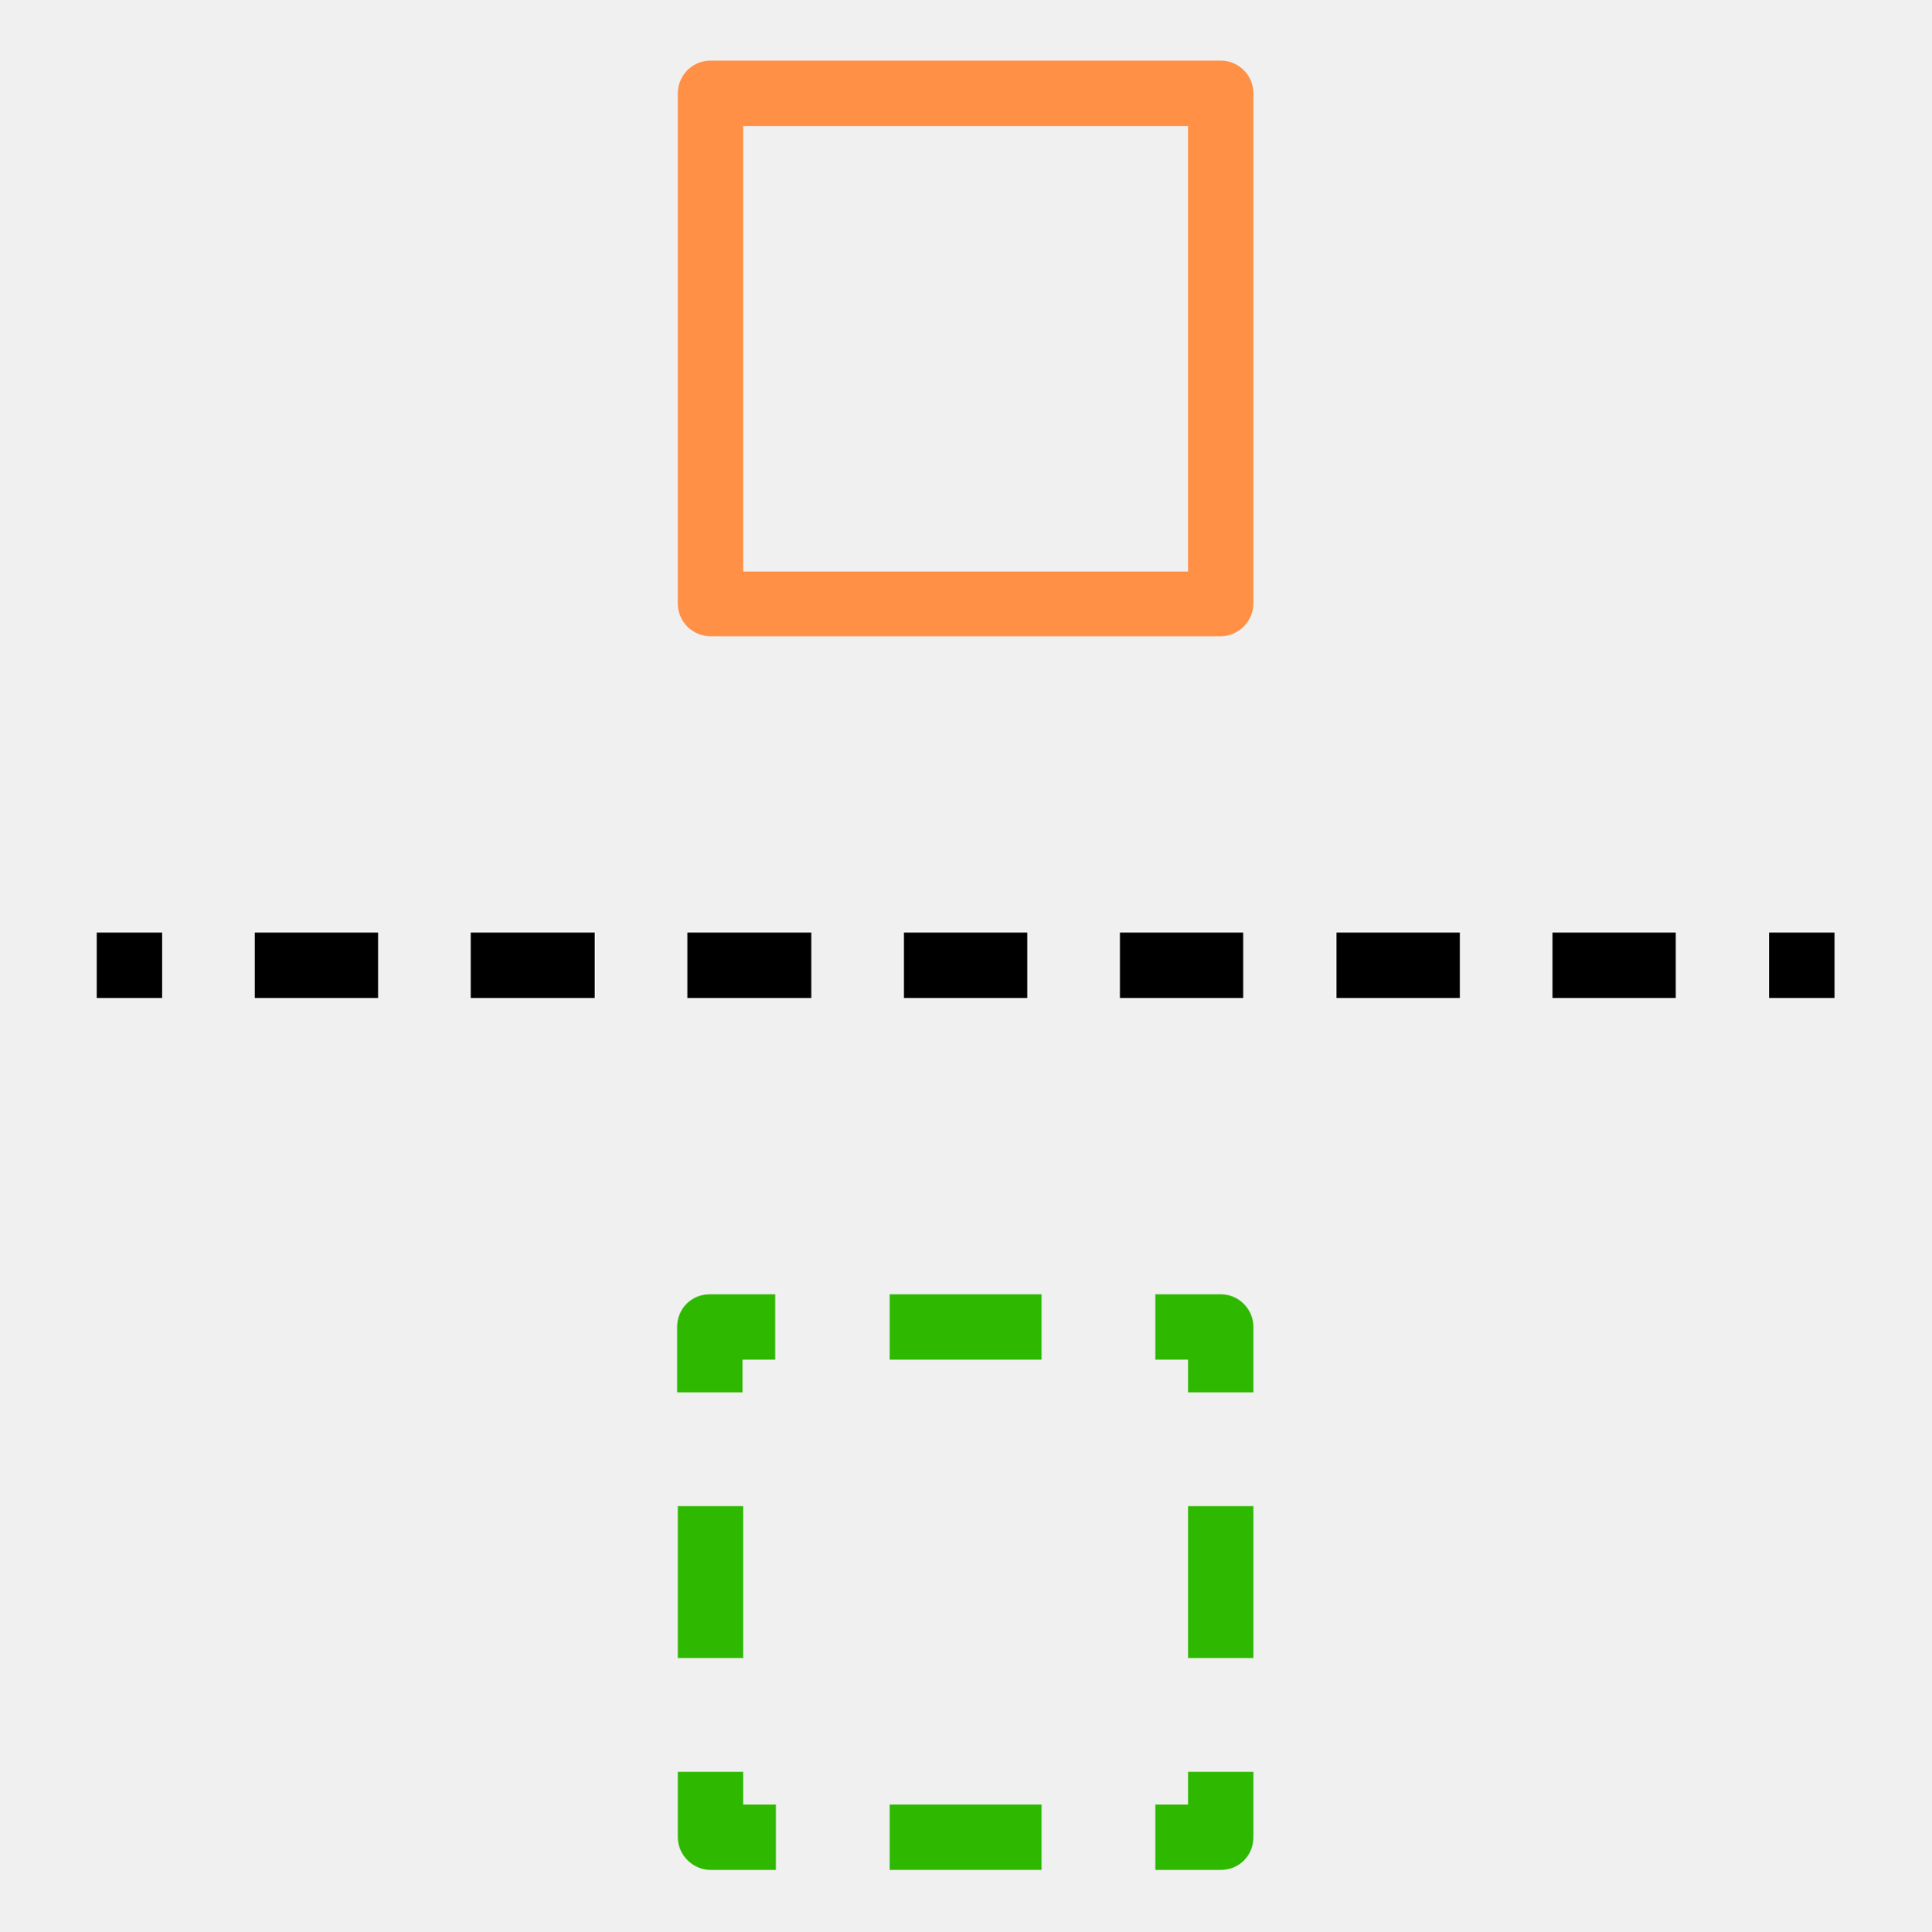
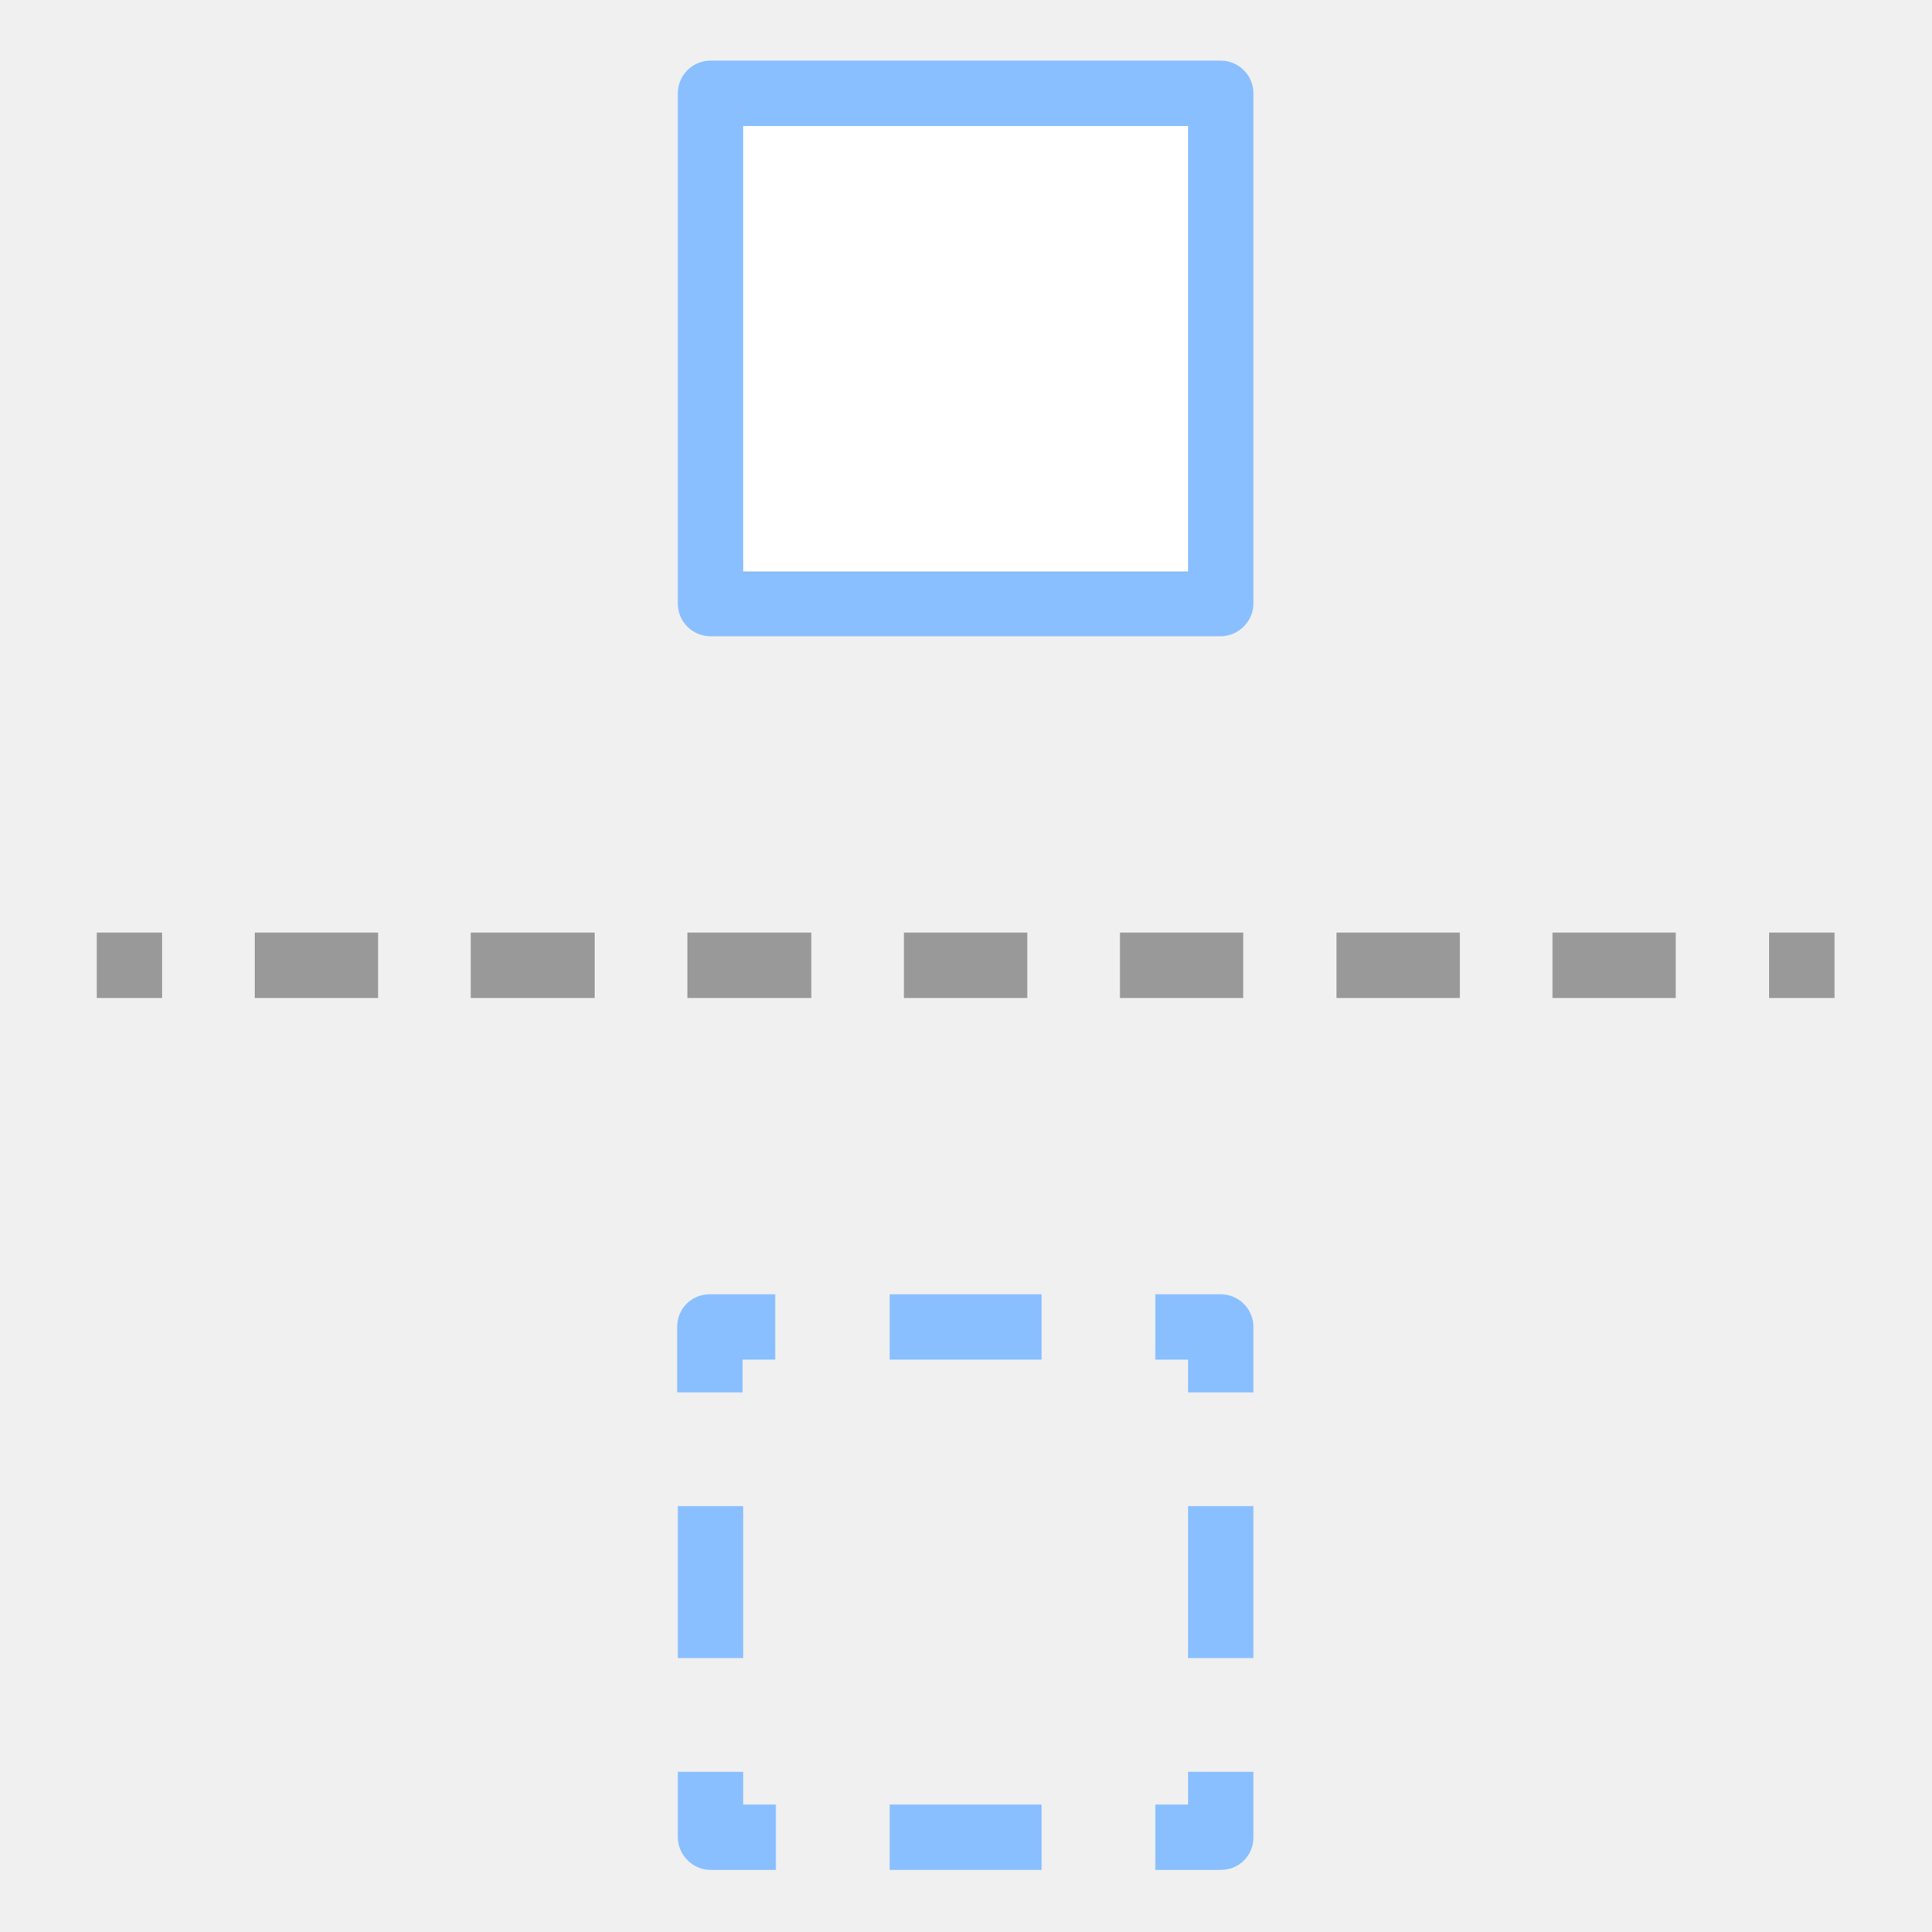
<svg xmlns="http://www.w3.org/2000/svg" version="1.1" id="レイヤー_1" x="0px" y="0px" viewBox="0 0 283.5 283.5" style="enable-background:new 0 0 283.5 283.5;" xml:space="preserve">
  <style type="text/css">
- 	.st0{fill:none;}
- 	.st1{fill:#2EB900;}
- 	.st2{fill:#FF9045;}
+ 	.st0{fill:#FFFFFF;}
+ 	.st1{fill:#999999;}
+ 	.st2{fill:#89BFFF;}
</style>
-   <g id="レイヤー_2_00000075148015657286979180000014932793877433449381_">
+   <g id="レイヤー_2_00000115501924484131433080000011355820468508906416_">
</g>
-   <g id="レイヤー_1_00000162317571737566911790000005165197248059246467_">
+   <g id="レイヤー_1_00000035491356625363527760000011116548423619746699_">
    <rect x="109.1" y="18.5" class="st0" width="65.4" height="65.3" />
-     <rect x="259.7" y="136.9" width="9.6" height="9.6" />
-     <rect x="164.4" y="136.9" width="18.1" height="9.6" />
-     <rect x="227.9" y="136.9" width="18.1" height="9.6" />
-     <rect x="100.9" y="136.9" width="18.2" height="9.6" />
-     <rect x="37.4" y="136.9" width="18.1" height="9.6" />
-     <rect x="69.1" y="136.9" width="18.2" height="9.6" />
-     <rect x="196.2" y="136.9" width="18.1" height="9.6" />
-     <rect x="132.7" y="136.9" width="18.1" height="9.6" />
-     <rect x="14.2" y="136.9" width="9.6" height="9.6" />
-     <path class="st1" d="M184,269.7v-9.6h-9.6v4.8h-4.8v9.6h9.6C181.9,274.5,184,272.4,184,269.7z" />
-     <rect x="130.6" y="264.9" class="st1" width="22.3" height="9.6" />
-     <path class="st1" d="M99.5,269.7c0,2.6,2.2,4.8,4.8,4.8h9.6v-9.6h-4.8v-4.8h-9.6V269.7z" />
-     <rect x="99.5" y="221.1" class="st1" width="9.6" height="22.3" />
-     <path class="st1" d="M113.8,190h-9.6c-2.7,0-4.8,2.1-4.8,4.8v9.6h9.6v-4.8h4.8V190z" />
-     <rect x="130.6" y="190" class="st1" width="22.3" height="9.6" />
-     <path class="st1" d="M184,194.8c0-2.6-2.1-4.8-4.8-4.8h-9.6v9.6h4.8v4.8h9.6V194.8z" />
-     <rect x="174.4" y="221.1" class="st1" width="9.6" height="22.3" />
+     <rect x="259.7" y="136.9" class="st1" width="9.6" height="9.6" />
+     <rect x="164.4" y="136.9" class="st1" width="18.1" height="9.6" />
+     <rect x="227.9" y="136.9" class="st1" width="18.1" height="9.6" />
+     <rect x="100.9" y="136.9" class="st1" width="18.2" height="9.6" />
+     <rect x="37.4" y="136.9" class="st1" width="18.1" height="9.6" />
+     <rect x="69.1" y="136.9" class="st1" width="18.2" height="9.6" />
+     <rect x="196.2" y="136.9" class="st1" width="18.1" height="9.6" />
+     <rect x="132.7" y="136.9" class="st1" width="18.1" height="9.6" />
+     <rect x="14.2" y="136.9" class="st1" width="9.6" height="9.6" />
+     <path class="st2" d="M184,269.7v-9.6h-9.6v4.8h-4.8v9.6h9.6C181.9,274.5,184,272.4,184,269.7z" />
+     <rect x="130.6" y="264.9" class="st2" width="22.3" height="9.6" />
+     <path class="st2" d="M99.5,269.7c0,2.6,2.2,4.8,4.8,4.8h9.6v-9.6h-4.8v-4.8h-9.6V269.7z" />
+     <rect x="99.5" y="221.1" class="st2" width="9.6" height="22.3" />
+     <path class="st2" d="M113.8,190h-9.6c-2.7,0-4.8,2.1-4.8,4.8v9.6h9.6v-4.8h4.8V190z" />
+     <rect x="130.6" y="190" class="st2" width="22.3" height="9.6" />
+     <path class="st2" d="M184,194.8c0-2.6-2.1-4.8-4.8-4.8h-9.6v9.6h4.8v4.8h9.6V194.8z" />
+     <rect x="174.4" y="221.1" class="st2" width="9.6" height="22.3" />
    <path class="st2" d="M184,13.7c0-2.6-2.1-4.8-4.8-4.8h-74.9c-2.7,0-4.8,2.2-4.8,4.8v74.9c0,2.7,2.2,4.8,4.8,4.8h74.9   c2.6,0,4.8-2.2,4.8-4.8V13.7z M174.4,83.9h-65.3V18.5h65.3V83.9z" />
  </g>
</svg>
